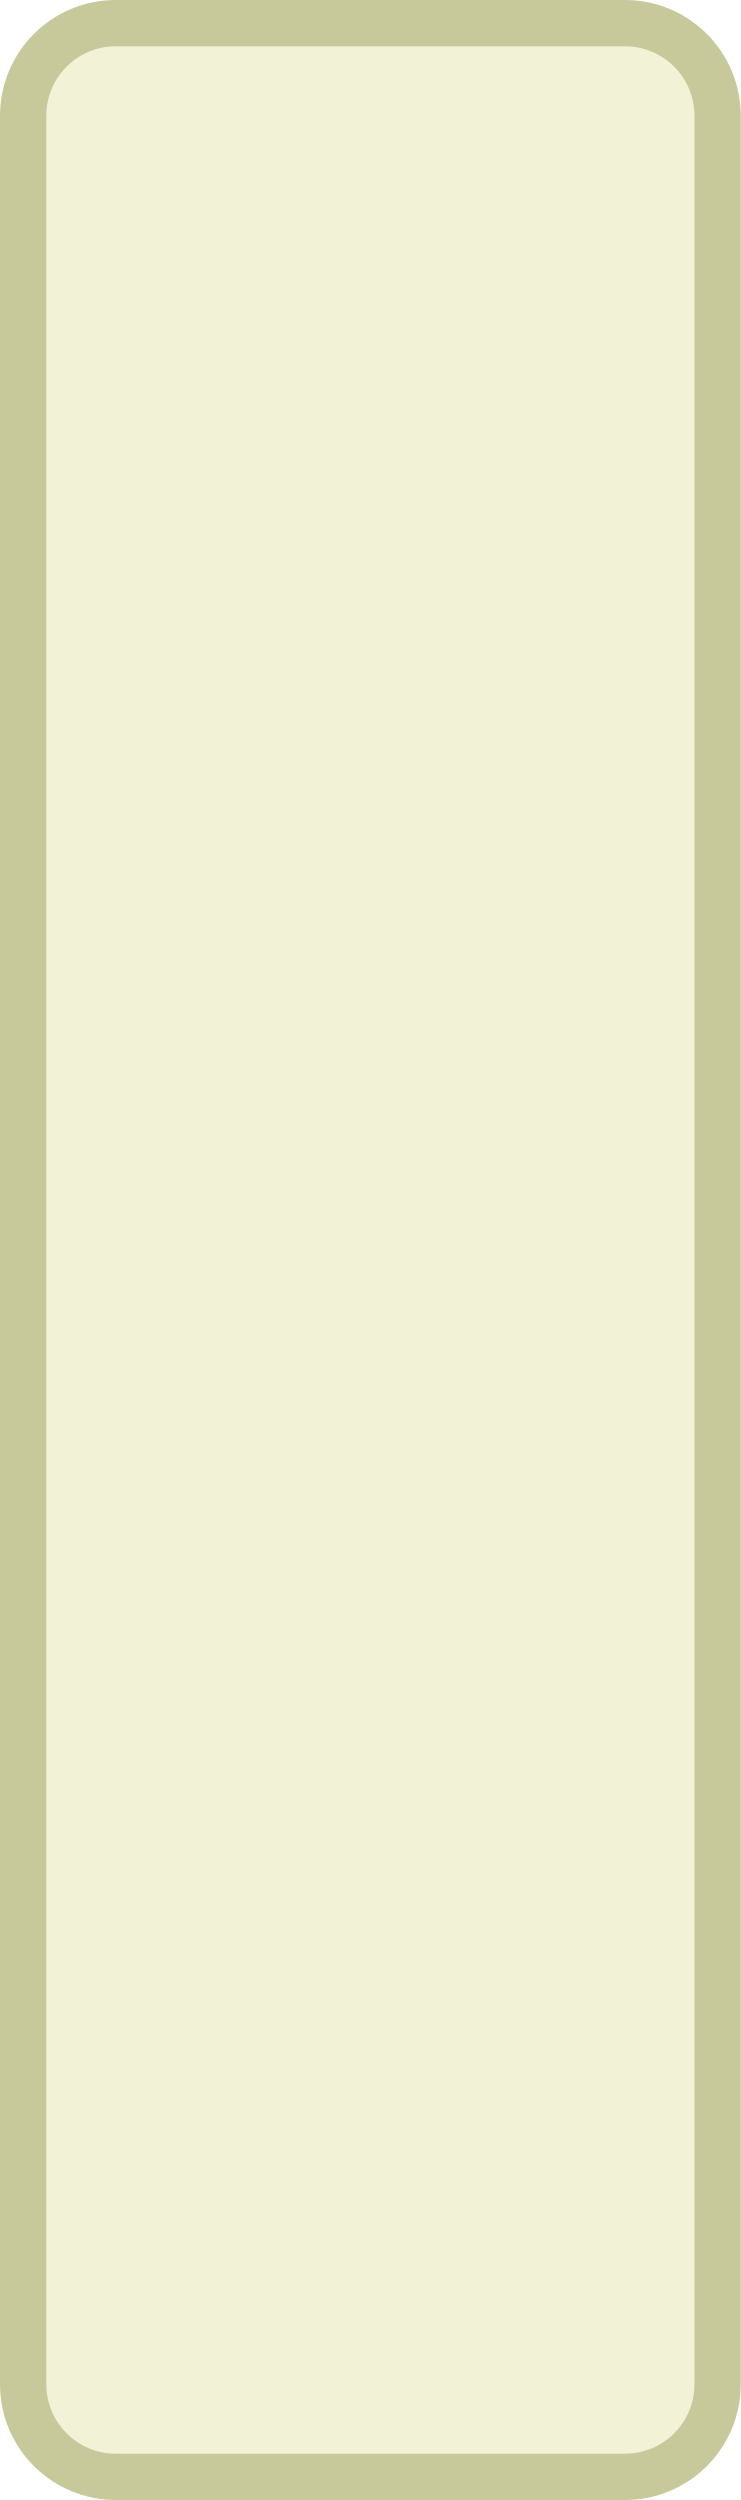
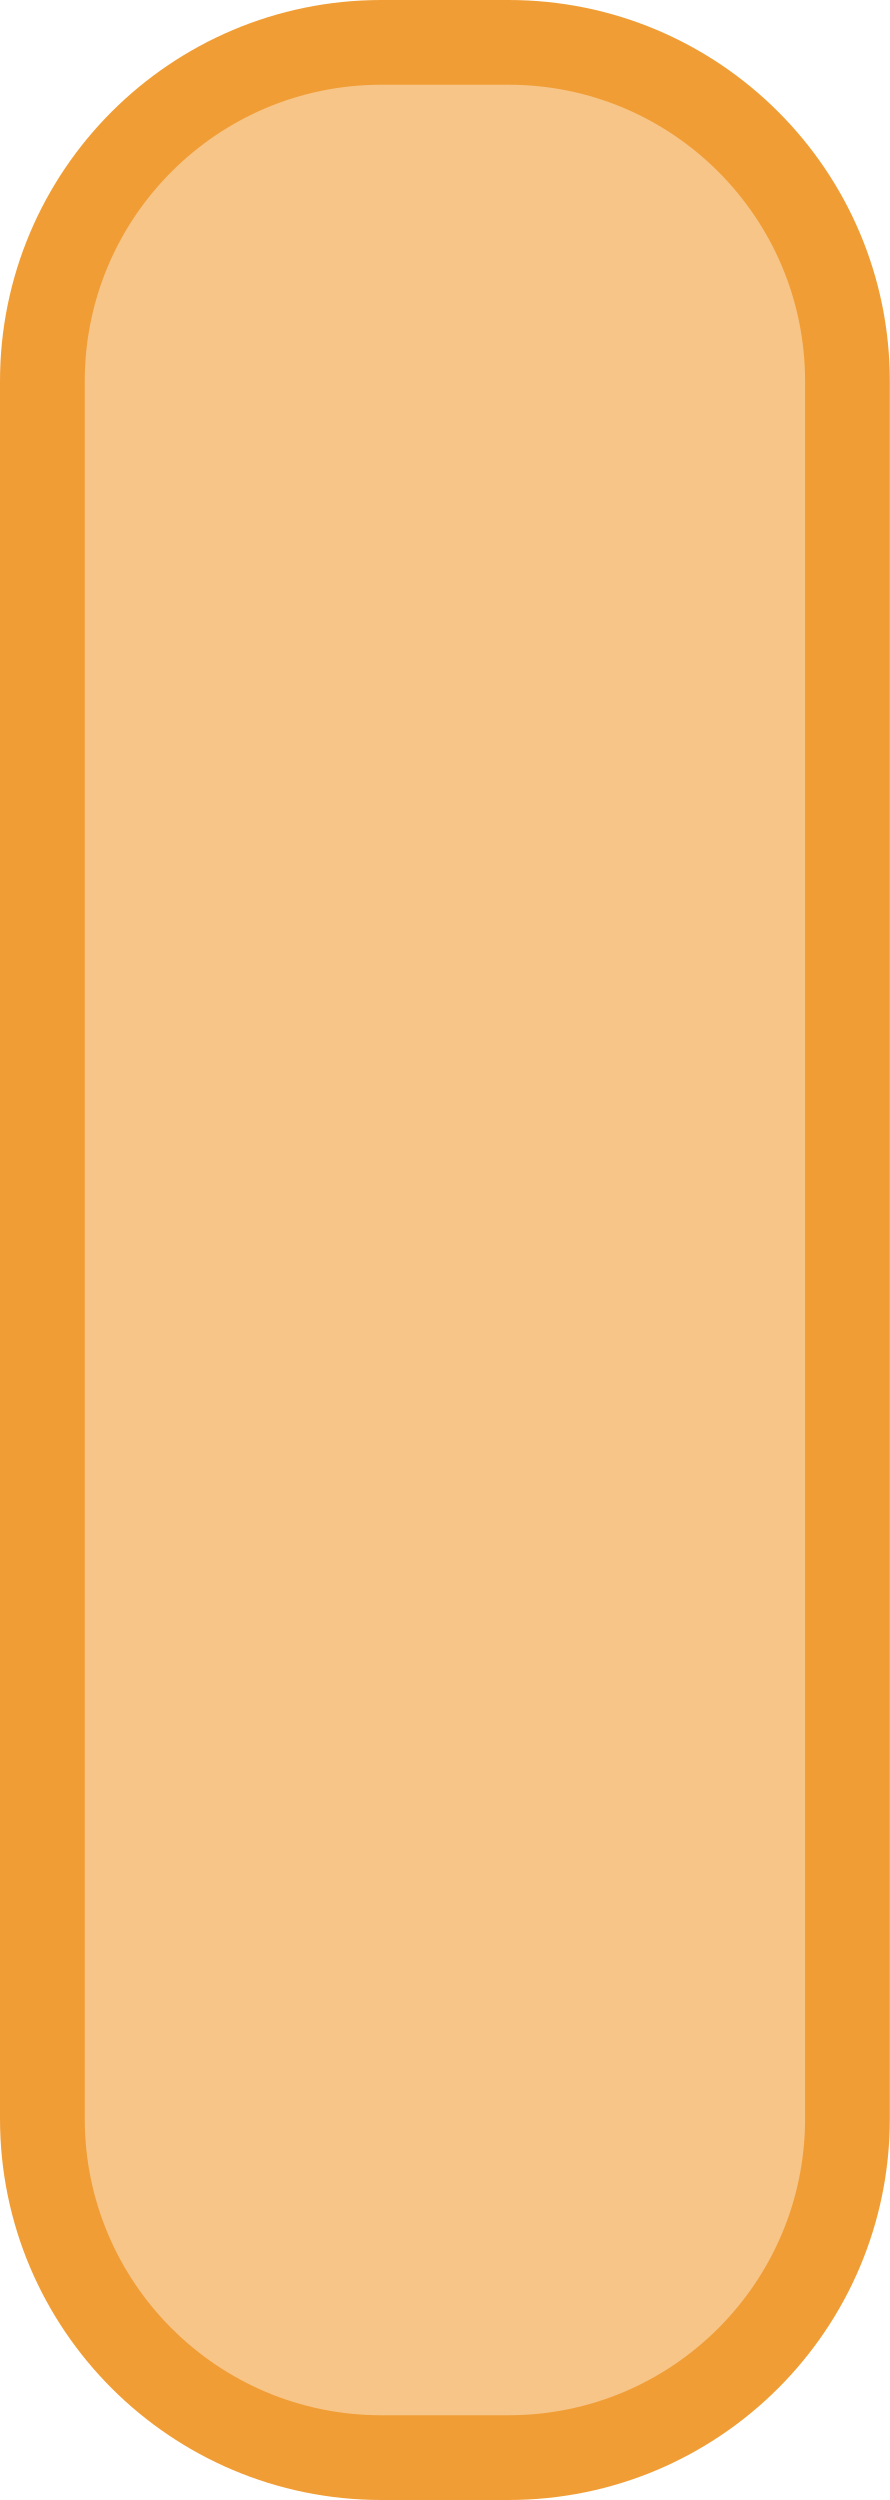
- <svg xmlns="http://www.w3.org/2000/svg" width="16" height="54" viewBox="0 0 16 54">
-   <rect x="0.5" y="0.5" width="15" height="53" rx="2" ry="2" fill="#f1f2d6" stroke="#c7c99b" stroke-width="1" />
+ <svg xmlns="http://www.w3.org/2000/svg" width="21" height="59" viewBox="0 0 21 59">
+   <rect x="1.0" y="1.0" width="19" height="57" rx="8" ry="8" fill="#f7c588" stroke="#f19d35" stroke-width="2" />
</svg>
